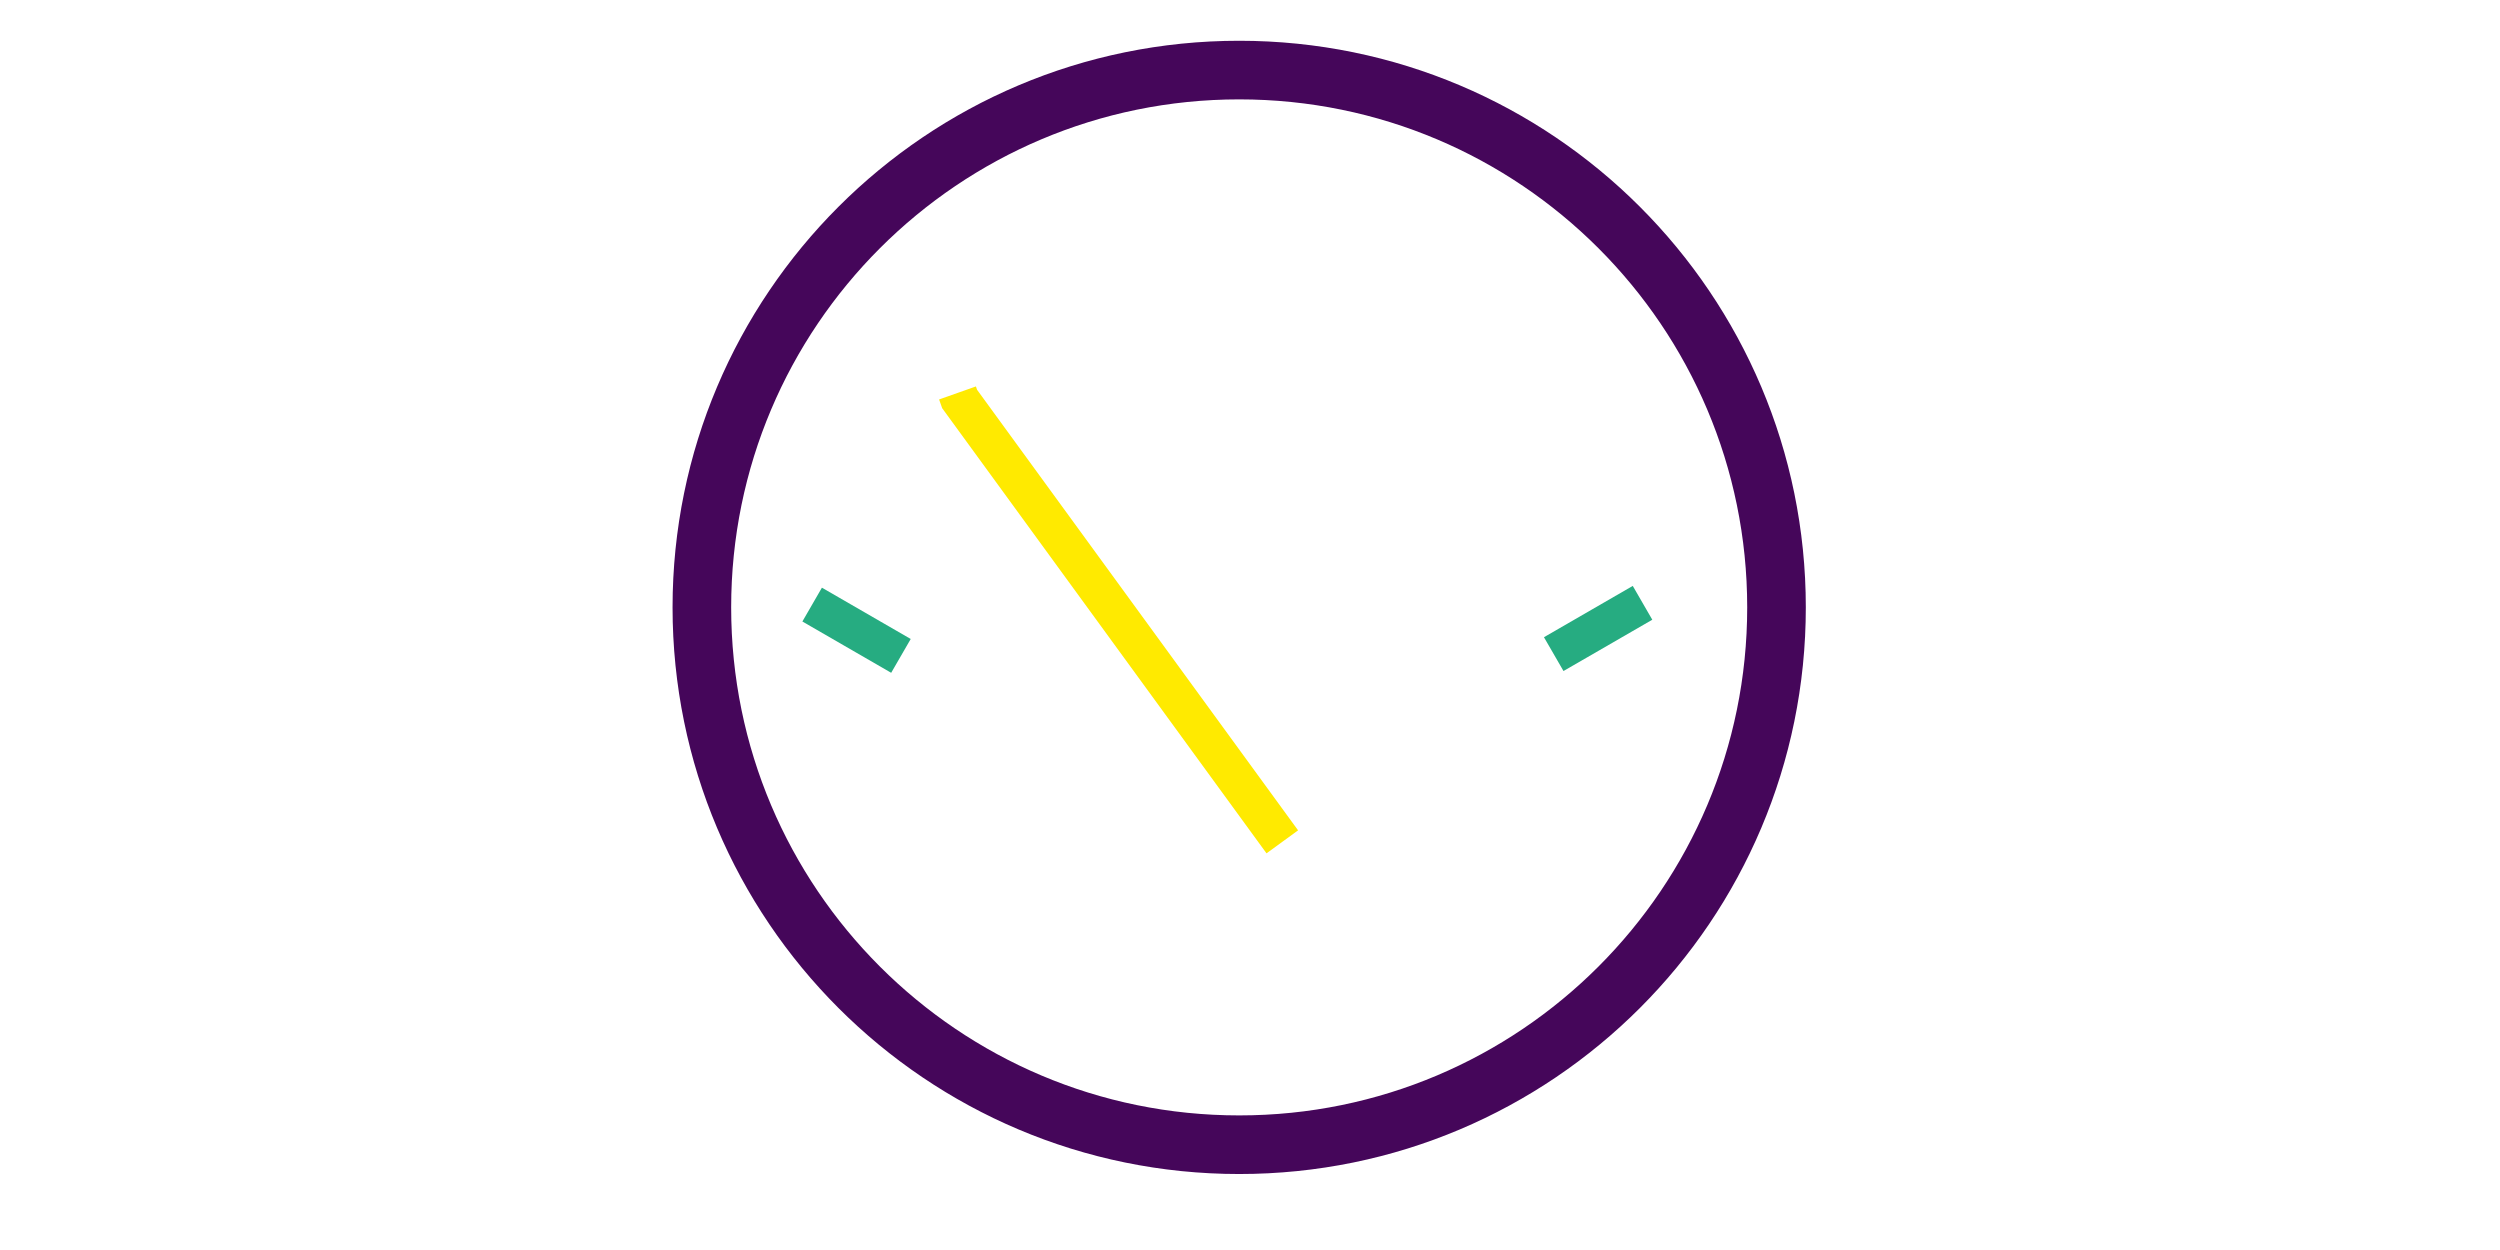
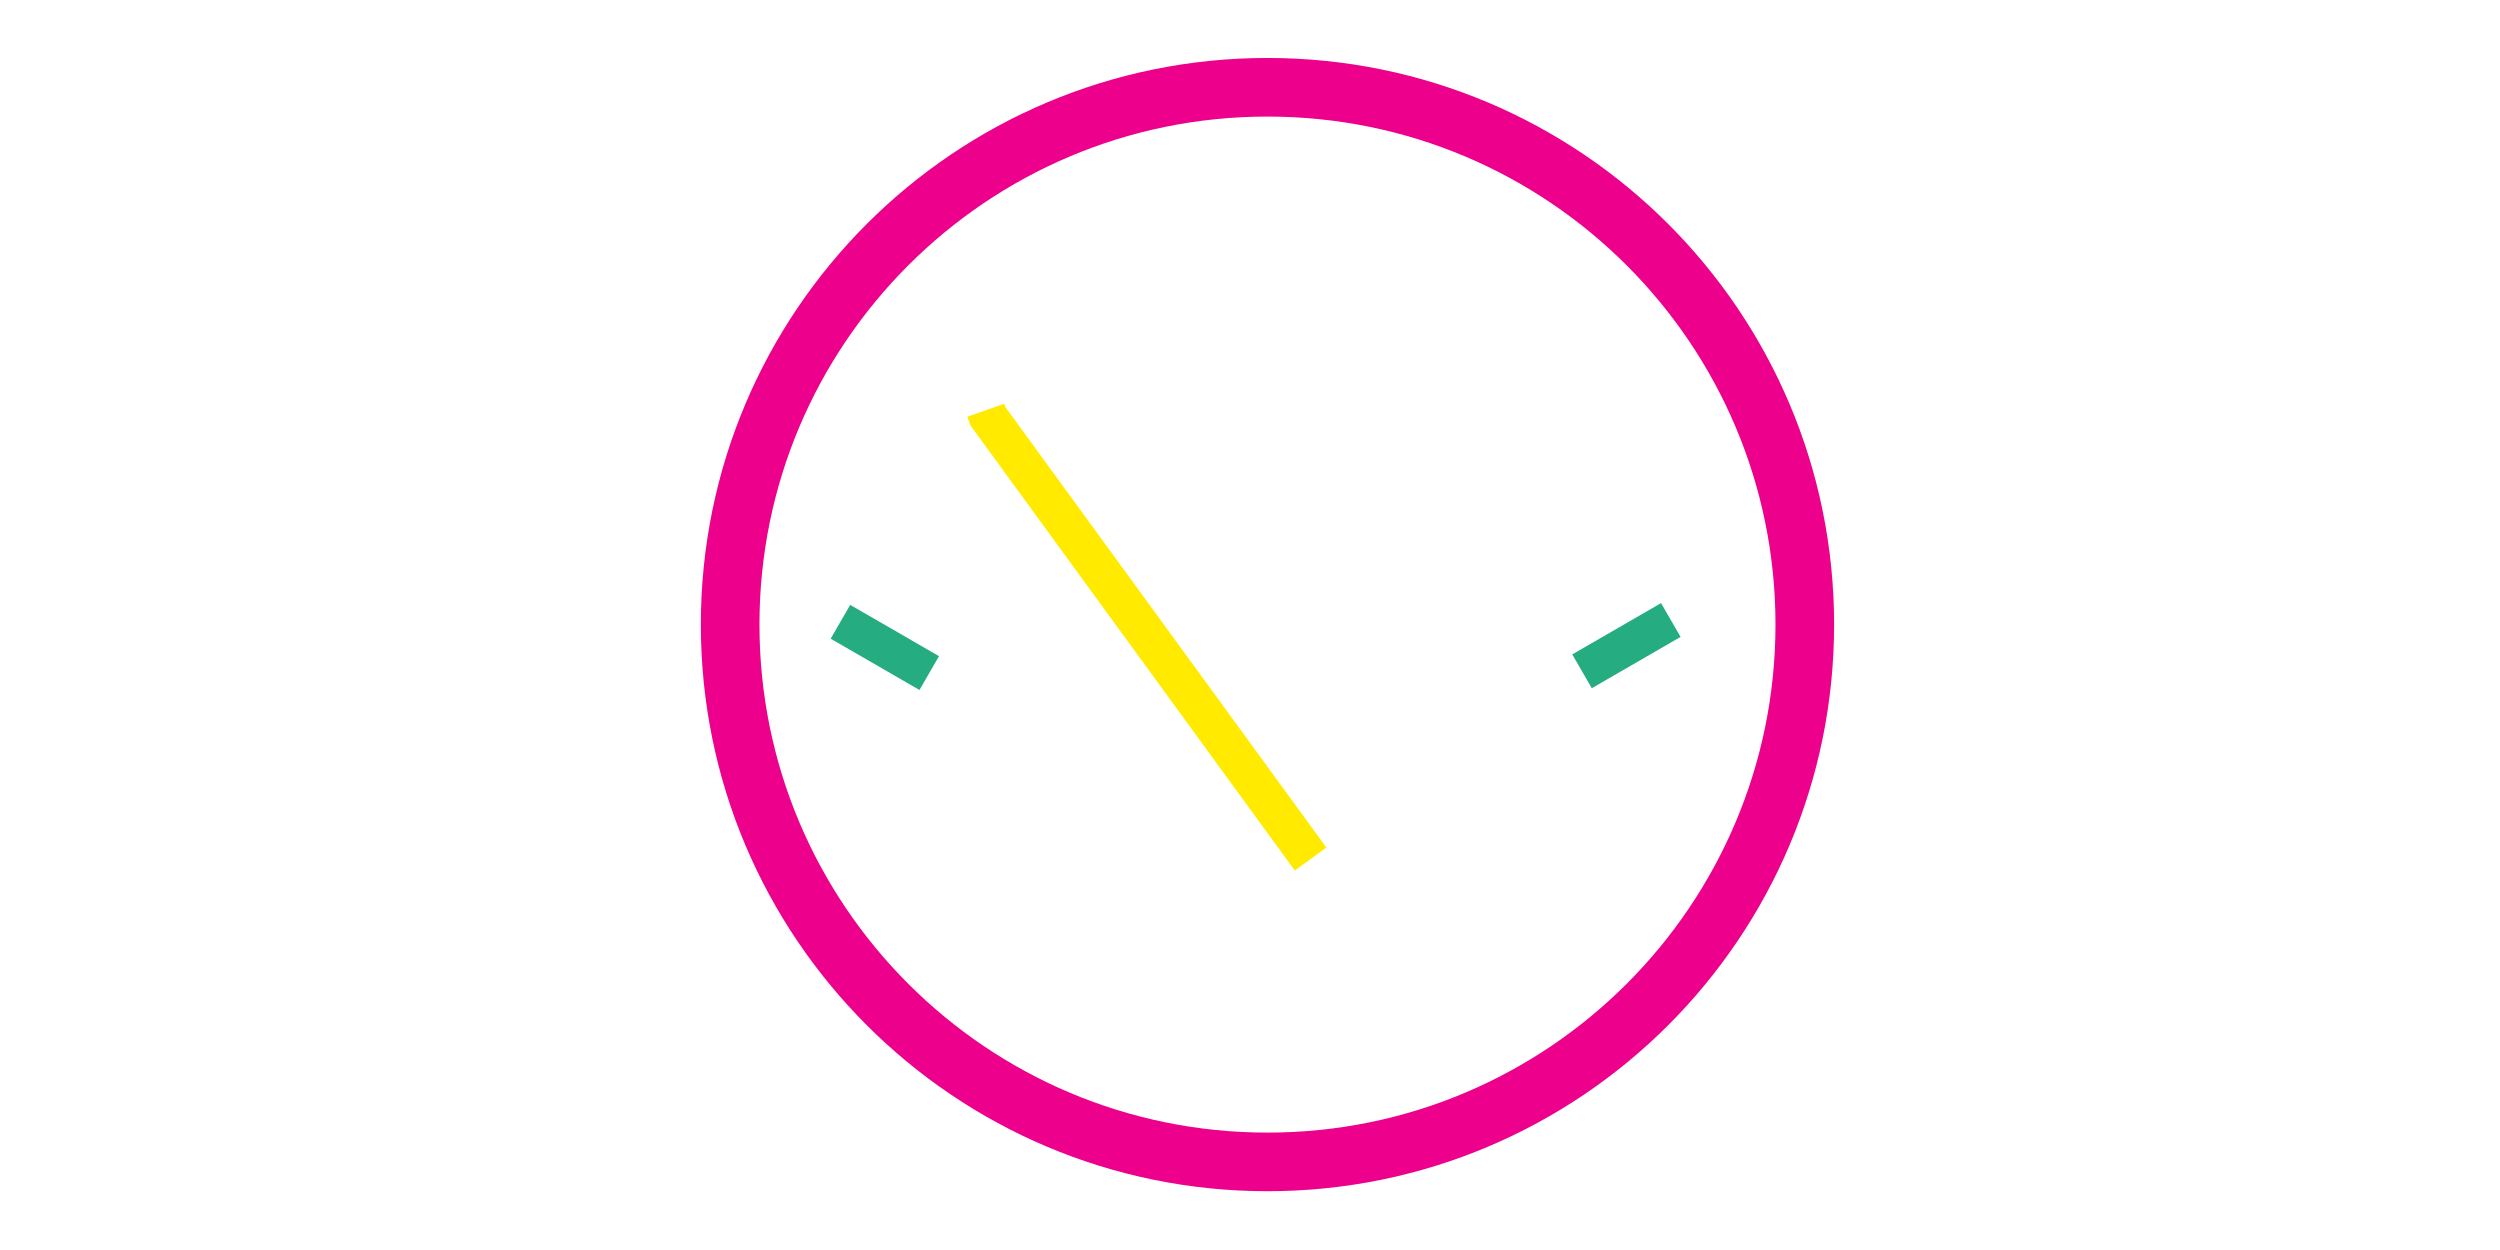
<svg xmlns="http://www.w3.org/2000/svg" width="128" height="64" viewBox="0 0 33.867 16.933" version="1.1" id="svg1" xml:space="preserve">
  <defs id="defs1">
    <linearGradient id="swatch18">
      <stop style="stop-color:#ffeb00;stop-opacity:0.878;" offset="0" id="stop18" />
    </linearGradient>
    <linearGradient id="swatch1">
      <stop style="stop-color:#ffea00;stop-opacity:1;" offset="0" id="stop1" />
    </linearGradient>
  </defs>
  <g id="layer1" style="display:inline">
-     <circle style="fill:none;fill-opacity:1;stroke:#45065a;stroke-width:0.794;stroke-dasharray:none;stroke-opacity:1" id="path57" cx="16.787" cy="8.228" r="7.279" />
-     <path style="fill:none;stroke:#26ac81;stroke-width:0.529;stroke-linecap:butt;stroke-linejoin:miter;stroke-dasharray:none;stroke-opacity:1" d="m 11.002,8.19 1.203,0.695" id="path63" />
-     <path style="display:inline;fill:none;stroke:#26ac81;stroke-width:0.529;stroke-linecap:butt;stroke-linejoin:miter;stroke-dasharray:none;stroke-opacity:1" d="m 22.251,8.166 -1.203,0.695" id="path63-8" />
-     <path style="fill:none;stroke:#ffea00;stroke-width:0.529;stroke-linecap:butt;stroke-linejoin:miter;stroke-dasharray:none;stroke-opacity:1" d="M 17.371,11.404 13,5.405 12.971,5.323" id="path64" />
+     <g id="g84-4" style="display:inline" transform="translate(-89.15976,-124.6721)">
+       <circle style="fill:none;fill-opacity:1;stroke:#ec008c;stroke-width:0.794;stroke-dasharray:none;stroke-opacity:1" id="path57-9" cx="106.33" cy="133.133" r="7.279" />
+       <path style="fill:none;stroke:#26ac81;stroke-width:0.529;stroke-linecap:butt;stroke-linejoin:miter;stroke-dasharray:none;stroke-opacity:1" d="m 100.545,133.095 1.203,0.695" id="path63-5" />
+       <path style="display:inline;fill:none;stroke:#26ac81;stroke-width:0.529;stroke-linecap:butt;stroke-linejoin:miter;stroke-dasharray:none;stroke-opacity:1" d="m 111.794,133.071 -1.203,0.695" id="path63-8-0" />
+       <path style="fill:none;stroke:#ffea00;stroke-width:0.529;stroke-linecap:butt;stroke-linejoin:miter;stroke-dasharray:none;stroke-opacity:1" d="m 106.914,136.309 -4.371,-5.998 -0.029,-0.082" id="path64-4" />
+     </g>
  </g>
</svg>
